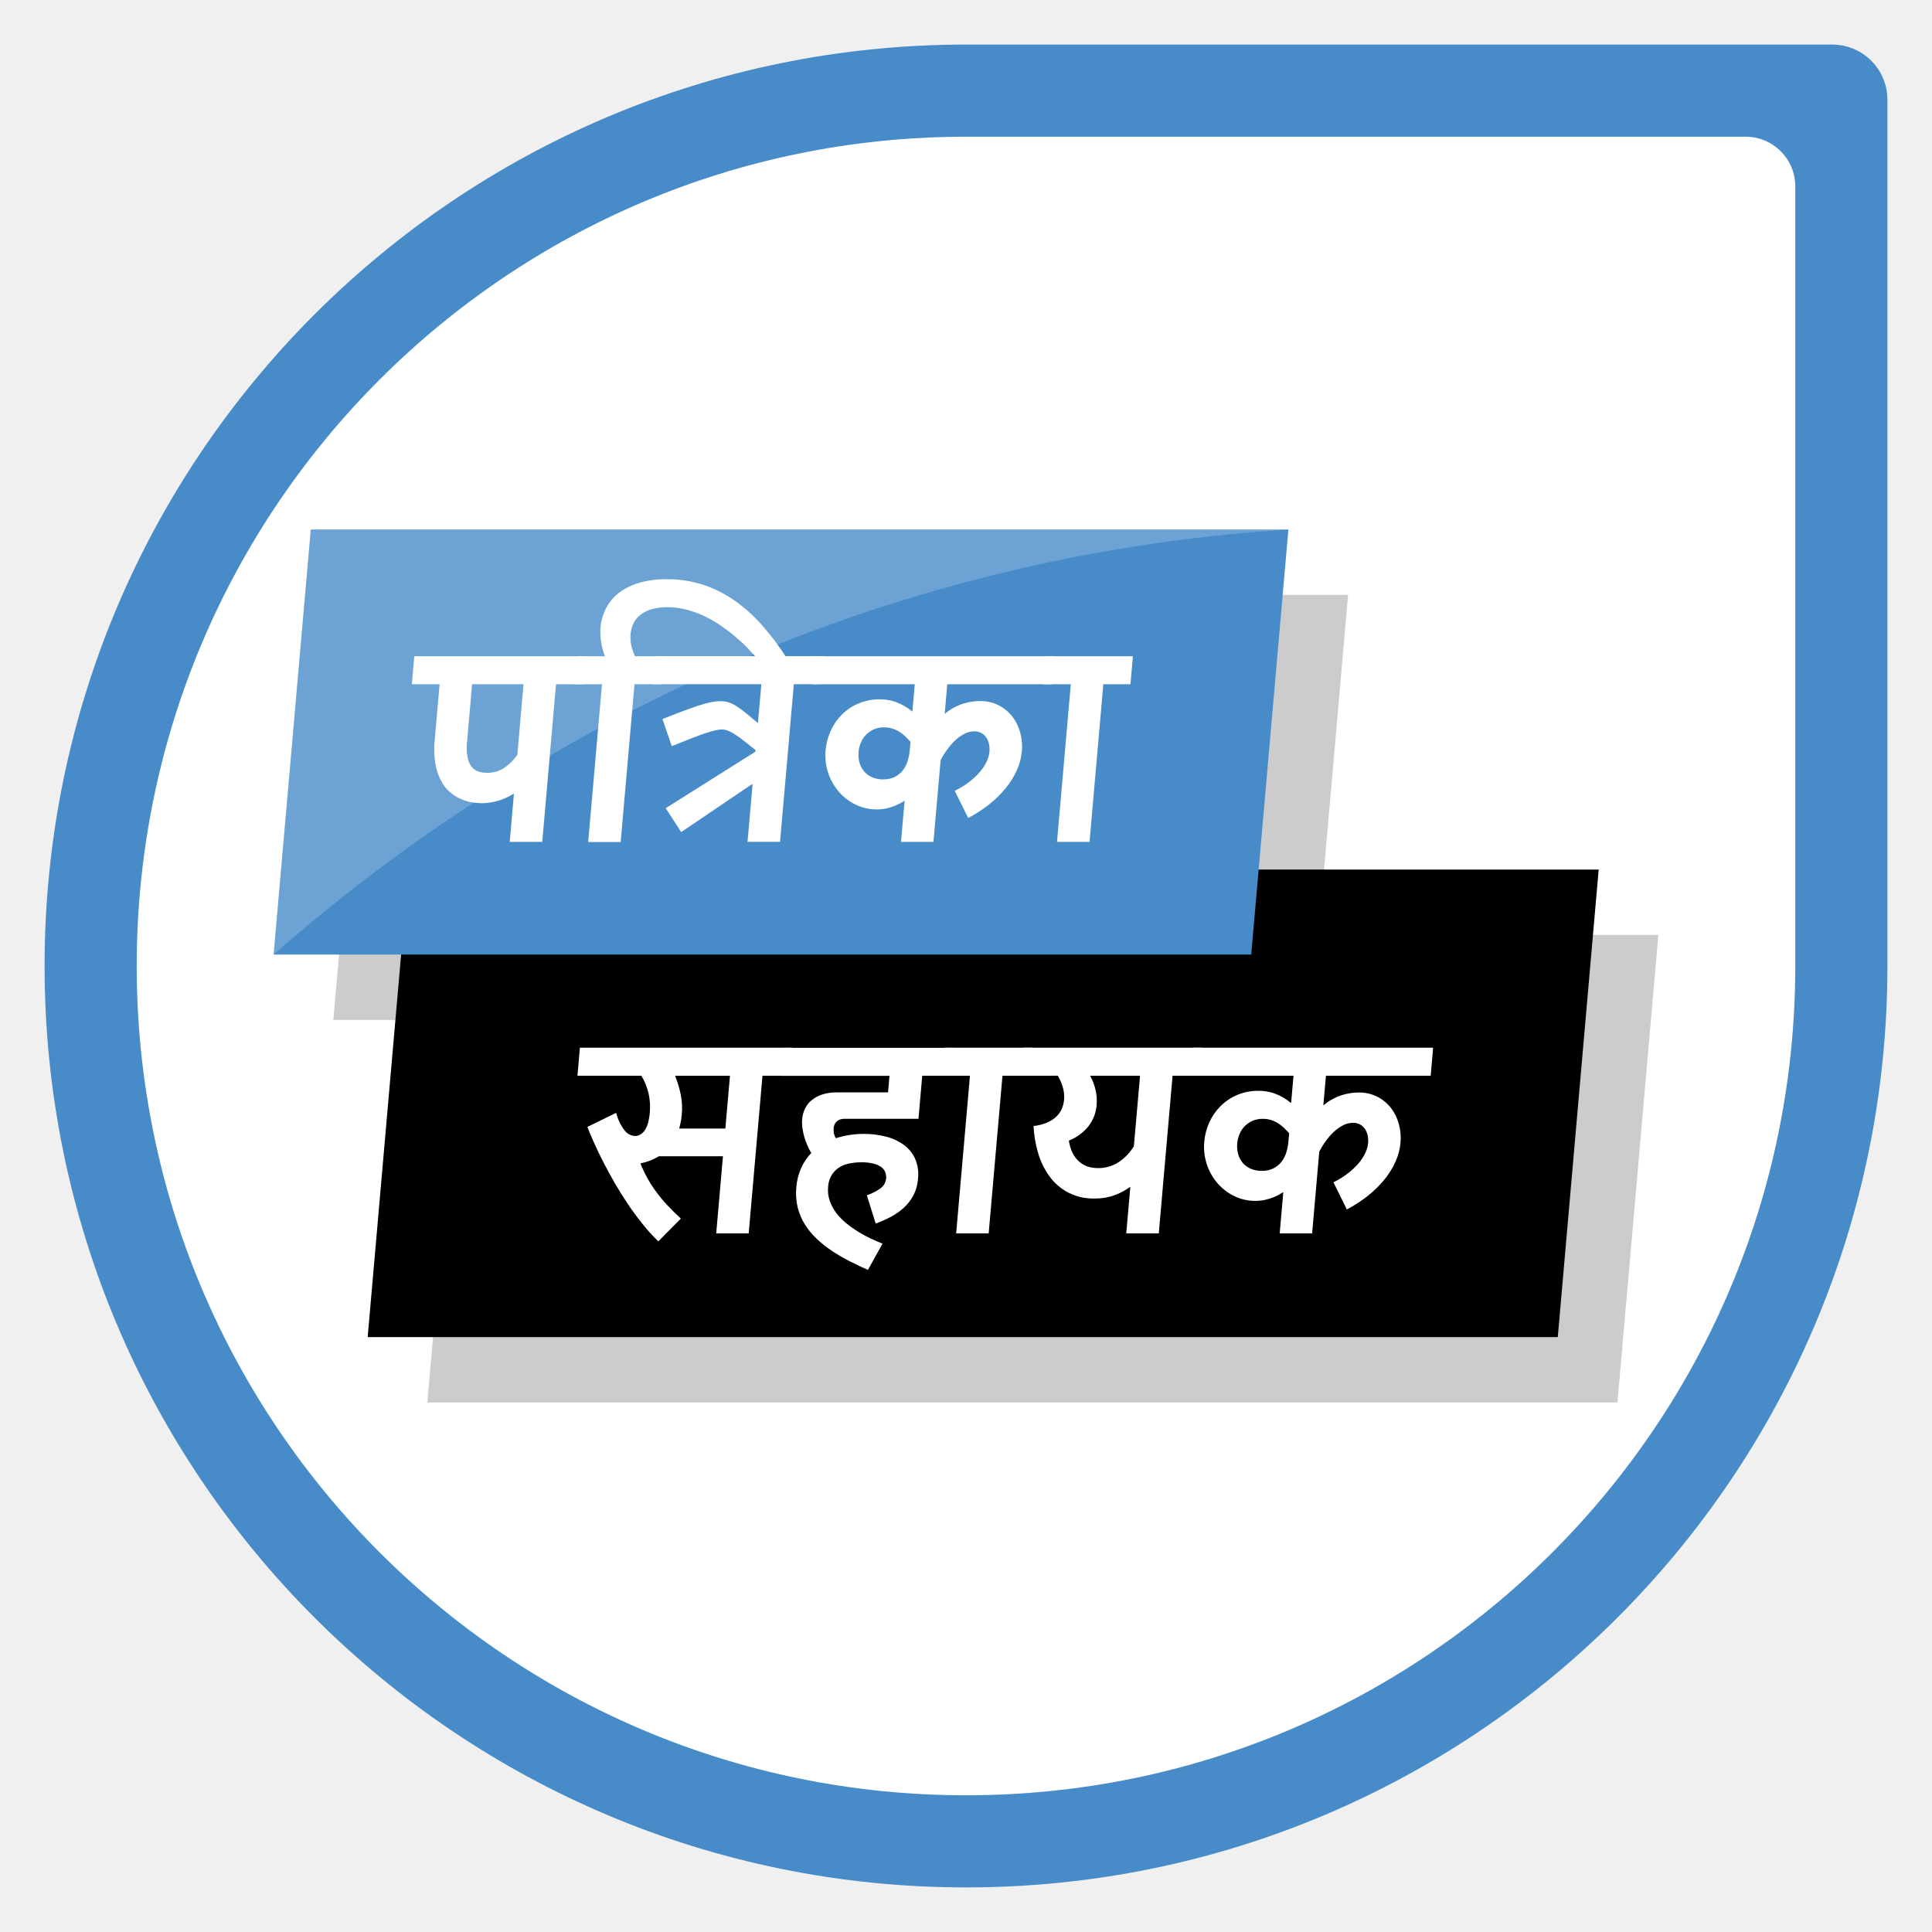
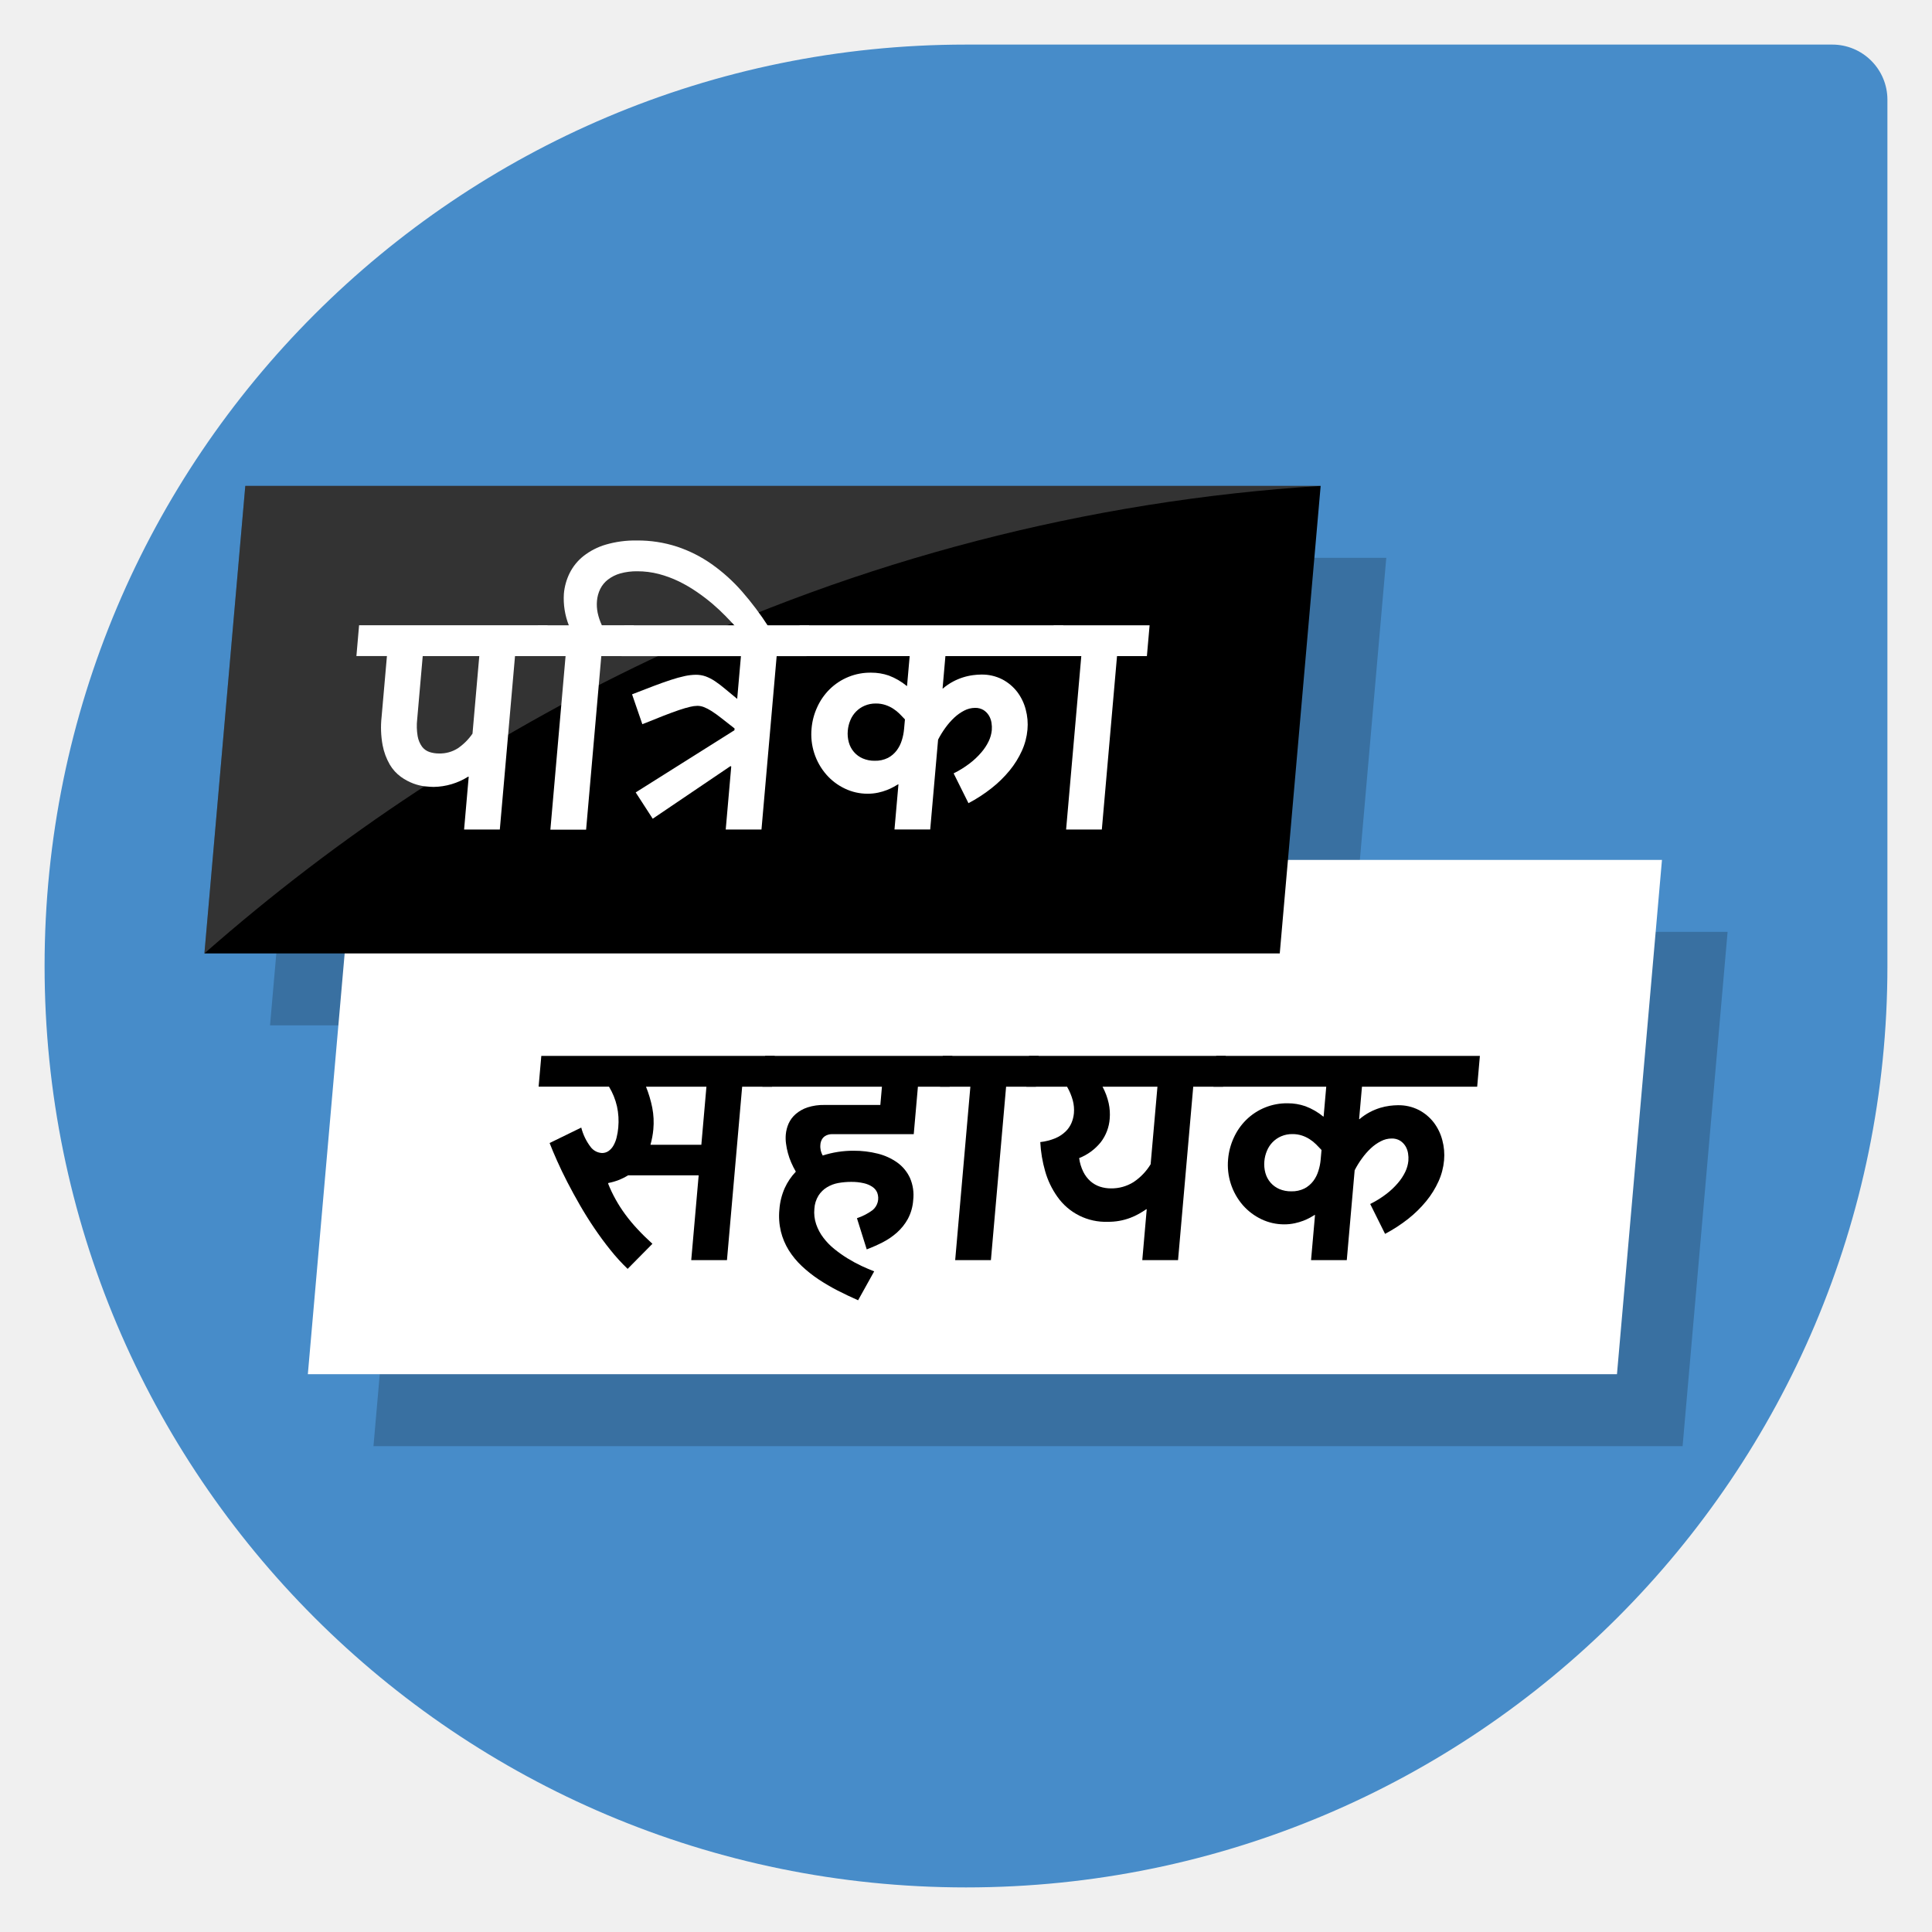
<svg xmlns="http://www.w3.org/2000/svg" id="Layer_1" data-name="Layer 1" width="65" height="65" viewBox="0 0 65 65">
  <path d="M32.5,1.5H61.644A1.856,1.856,0,0,1,63.5,3.356V32.5a31,31,0,0,1-31,31h0a31,31,0,0,1-31-31v0A31,31,0,0,1,32.5,1.5Z" style="fill: #478cc9" />
-   <path d="M32.5,4.6H58.73A1.67,1.67,0,0,1,60.4,6.27V32.5A27.9,27.9,0,0,1,32.5,60.4h0A27.9,27.9,0,0,1,4.6,32.5v0A27.9,27.9,0,0,1,32.5,4.6Z" style="fill: #fff" />
  <g>
-     <polygon points="44.104 34.315 11.214 34.315 12.465 20.015 45.355 20.015 44.104 34.315" style="opacity: 0.2" />
-     <polygon points="54.418 47.185 14.378 47.185 15.754 31.455 55.794 31.455 54.418 47.185" style="opacity: 0.2" />
-     <polygon points="52.41 44.985 12.37 44.985 13.746 29.255 53.786 29.255 52.41 44.985" />
-     <polygon points="42.096 32.115 9.206 32.115 10.457 17.815 43.347 17.815 42.096 32.115" style="fill: #478cc9" />
+     <polygon points="45.264 34.497 9.085 34.497 10.461 18.767 46.64 18.767 45.264 34.497" style="opacity: 0.2" />
+     <polygon points="56.609 48.654 12.565 48.654 14.079 31.351 58.123 31.351 56.609 48.654" style="opacity: 0.2" />
+     <polygon points="54.401 46.234 10.357 46.234 11.871 28.931 55.915 28.931 54.401 46.234" style="fill: #fff" />
+     <polygon points="43.056 32.077 6.877 32.077 8.253 16.347 44.432 16.347 43.056 32.077" />
    <g>
-       <path d="M19.62,23.021H18.707l-.464,5.304H17.149l.141-1.613-.016-.004a2.031,2.031,0,0,1-1.059.315c-.06,0-.147-.006-.257-.018A1.467,1.467,0,0,1,15.6,26.92a1.624,1.624,0,0,1-.384-.206,1.223,1.223,0,0,1-.337-.373,1.873,1.873,0,0,1-.221-.592,2.972,2.972,0,0,1-.031-.864l.163-1.864h-.935l.083-.942h5.765Zm-2.007,0h-1.73l-.169,1.931a1.846,1.846,0,0,0,.015.522.775.775,0,0,0,.136.32.471.471,0,0,0,.226.162.932.932,0,0,0,.29.044,1.028,1.028,0,0,0,.575-.158,1.726,1.726,0,0,0,.45-.449Z" style="fill: #fff" />
-       <path d="M22.26,23.021h-.913L20.882,28.33H19.789l.464-5.308h-.926l.083-.942h.942a2.248,2.248,0,0,1-.15-.963,1.754,1.754,0,0,1,.177-.633,1.573,1.573,0,0,1,.42-.52,2.014,2.014,0,0,1,.68-.349,3.198,3.198,0,0,1,.957-.127,3.877,3.877,0,0,1,1.226.188,4.13,4.13,0,0,1,1.06.534,5.244,5.244,0,0,1,.924.834,8.988,8.988,0,0,1,.815,1.083H25.455c-.09-.098-.193-.208-.312-.332s-.253-.247-.401-.373a5.865,5.865,0,0,0-.481-.367,4.213,4.213,0,0,0-.547-.318,3.301,3.301,0,0,0-.609-.224,2.549,2.549,0,0,0-.659-.085,1.817,1.817,0,0,0-.521.067,1.135,1.135,0,0,0-.377.189.844.844,0,0,0-.234.287,1.029,1.029,0,0,0-.1.367,1.256,1.256,0,0,0,.021.358,1.829,1.829,0,0,0,.128.383h.98Z" style="fill: #fff" />
-       <path d="M25.319,26.398l-.023-.013-2.378,1.609L22.397,27.19l3.019-1.902.004-.054q-.247-.193-.416-.327a3.652,3.652,0,0,0-.3-.214,1.302,1.302,0,0,0-.227-.115.573.573,0,0,0-.193-.036,1.025,1.025,0,0,0-.229.032c-.092.021-.203.054-.336.098s-.29.102-.474.174-.398.157-.644.257l-.314-.913q.364-.143.657-.254c.195-.074.371-.137.53-.189a4.077,4.077,0,0,1,.424-.117,1.638,1.638,0,0,1,.34-.04.898.898,0,0,1,.301.049,1.385,1.385,0,0,1,.28.145,3.451,3.451,0,0,1,.304.23q.163.136.377.312l.115-1.308H21.966l.083-.942h5.655l-.083.942H26.708l-.464,5.304H25.15Z" style="fill: #fff" />
-       <path d="M32.122,26.607a2.84,2.84,0,0,0,.487-.301,2.352,2.352,0,0,0,.359-.337,1.571,1.571,0,0,0,.228-.348,1.032,1.032,0,0,0,.094-.333.953.953,0,0,0-.01-.227A.614.614,0,0,0,33.2,24.84a.513.513,0,0,0-.163-.168.474.474,0,0,0-.263-.067.724.724,0,0,0-.326.082,1.383,1.383,0,0,0-.308.218,2.169,2.169,0,0,0-.272.31,2.82,2.82,0,0,0-.222.362l-.241,2.748H30.313l.121-1.379-.008-.003c-.035.022-.082.049-.139.082a1.679,1.679,0,0,1-.203.094,1.896,1.896,0,0,1-.267.08,1.51,1.51,0,0,1-.325.033,1.593,1.593,0,0,1-.696-.157,1.779,1.779,0,0,1-.566-.428,1.877,1.877,0,0,1-.453-1.41,1.987,1.987,0,0,1,.172-.654,1.853,1.853,0,0,1,.378-.544,1.776,1.776,0,0,1,.559-.373,1.806,1.806,0,0,1,.715-.138,1.616,1.616,0,0,1,.537.089,1.919,1.919,0,0,1,.55.318l.009-.004.08-.91H27.329l.083-.942h8.064l-.082.942H31.87l-.086.988.008.005a1.701,1.701,0,0,1,.321-.218,1.819,1.819,0,0,1,.317-.13,1.788,1.788,0,0,1,.29-.062,1.904,1.904,0,0,1,.244-.018,1.357,1.357,0,0,1,.645.147,1.388,1.388,0,0,1,.457.383,1.508,1.508,0,0,1,.26.539,1.742,1.742,0,0,1,.054.616,1.996,1.996,0,0,1-.169.643,2.739,2.739,0,0,1-.377.605,3.586,3.586,0,0,1-.554.543,4.631,4.631,0,0,1-.706.458Zm-1.489-1.65c-.051-.057-.105-.114-.165-.172a1.179,1.179,0,0,0-.196-.156.997.997,0,0,0-.237-.114.896.896,0,0,0-.289-.044.824.824,0,0,0-.608.247.842.842,0,0,0-.174.265,1.054,1.054,0,0,0-.079.318.983.983,0,0,0,.032.36.779.779,0,0,0,.156.293.765.765,0,0,0,.268.197.896.896,0,0,0,.369.071.852.852,0,0,0,.403-.087.813.813,0,0,0,.27-.229,1.028,1.028,0,0,0,.157-.312,1.696,1.696,0,0,0,.067-.339Z" style="fill: #fff" />
-       <path d="M38.033,23.021H37.12l-.464,5.304H35.562l.464-5.304h-.926l.082-.942h2.933Z" style="fill: #fff" />
+       <path d="M18.332,22.074H17.327l-.511,5.834H15.614l.155-1.774-.018-.004a2.241,2.241,0,0,1-1.164.345c-.067,0-.163-.007-.285-.019a1.665,1.665,0,0,1-.392-.094,1.827,1.827,0,0,1-.422-.226,1.367,1.367,0,0,1-.373-.411,2.07,2.07,0,0,1-.242-.652,3.25,3.25,0,0,1-.035-.949l.18-2.051H11.991l.09-1.037h6.341Zm-2.207,0H14.222l-.186,2.124a2.03,2.03,0,0,0,.016.573.855.855,0,0,0,.149.353.519.519,0,0,0,.25.177,1.013,1.013,0,0,0,.318.049,1.123,1.123,0,0,0,.632-.173,1.897,1.897,0,0,0,.496-.495Z" style="fill: #fff" />
+       <path d="M21.235,22.074H20.23l-.511,5.839H18.517l.511-5.839H18.01l.09-1.037h1.037a2.466,2.466,0,0,1-.166-1.06,1.946,1.946,0,0,1,.195-.697,1.705,1.705,0,0,1,.463-.571,2.24,2.24,0,0,1,.748-.385,3.536,3.536,0,0,1,1.051-.14,4.255,4.255,0,0,1,1.348.207,4.468,4.468,0,0,1,1.167.588,5.794,5.794,0,0,1,1.018.917,10.114,10.114,0,0,1,.895,1.19H24.75c-.098-.107-.212-.229-.344-.364s-.278-.273-.44-.411a6.474,6.474,0,0,0-.529-.402,4.65,4.65,0,0,0-.603-.351,3.706,3.706,0,0,0-.67-.247,2.859,2.859,0,0,0-.725-.091,2.025,2.025,0,0,0-.572.073,1.223,1.223,0,0,0-.415.208.904.904,0,0,0-.258.315,1.119,1.119,0,0,0-.11.404,1.403,1.403,0,0,0,.023.394,1.985,1.985,0,0,0,.141.421h1.078Z" style="fill: #fff" />
+       <path d="M24.602,25.789l-.026-.014-2.616,1.77-.573-.885,3.322-2.092.005-.06c-.181-.141-.335-.261-.459-.359a3.719,3.719,0,0,0-.33-.235,1.445,1.445,0,0,0-.25-.127.61.61,0,0,0-.213-.04,1.129,1.129,0,0,0-.251.035q-.152.035-.369.108c-.146.05-.319.113-.521.192s-.439.173-.71.283L21.265,23.36c.268-.105.508-.198.723-.279s.409-.151.583-.207a4.523,4.523,0,0,1,.468-.129,1.836,1.836,0,0,1,.372-.043.969.969,0,0,1,.332.055,1.496,1.496,0,0,1,.309.159,3.728,3.728,0,0,1,.335.254c.118.1.257.214.415.343l.126-1.438H20.913l.09-1.037h6.221l-.09,1.037H26.13l-.511,5.834H24.416Z" style="fill: #fff" />
+       <path d="M32.084,26.019a3.254,3.254,0,0,0,.536-.332,2.501,2.501,0,0,0,.395-.372,1.712,1.712,0,0,0,.251-.382,1.12,1.12,0,0,0,.102-.366,1.036,1.036,0,0,0-.01-.249.669.669,0,0,0-.087-.244.578.578,0,0,0-.181-.185.527.527,0,0,0-.289-.073.785.785,0,0,0-.357.089,1.477,1.477,0,0,0-.339.239,2.371,2.371,0,0,0-.299.342,2.991,2.991,0,0,0-.245.399l-.265,3.022H30.094l.133-1.516-.009-.005c-.04.024-.09.054-.154.089a1.785,1.785,0,0,1-.223.104,1.901,1.901,0,0,1-.294.088,1.671,1.671,0,0,1-.357.037,1.757,1.757,0,0,1-.766-.173,1.914,1.914,0,0,1-.622-.47,2.064,2.064,0,0,1-.498-1.55,2.149,2.149,0,0,1,.19-.719,2.012,2.012,0,0,1,.415-.599,1.947,1.947,0,0,1,1.402-.562,1.794,1.794,0,0,1,.591.097,2.114,2.114,0,0,1,.605.351l.01-.005.088-1h-3.793l.09-1.037h8.872l-.091,1.037h-3.876l-.095,1.087.009.005a1.879,1.879,0,0,1,.352-.24,1.994,1.994,0,0,1,.669-.212,2.323,2.323,0,0,1,.269-.019,1.501,1.501,0,0,1,.709.161,1.536,1.536,0,0,1,.503.422,1.676,1.676,0,0,1,.286.592,1.93,1.93,0,0,1,.059.678,2.191,2.191,0,0,1-.186.708,3.014,3.014,0,0,1-.413.665,3.917,3.917,0,0,1-.61.597,5.036,5.036,0,0,1-.776.504Zm-1.638-1.816c-.056-.061-.117-.123-.182-.189a1.32,1.32,0,0,0-.215-.172,1.137,1.137,0,0,0-.261-.124.993.993,0,0,0-.319-.049.927.927,0,0,0-.38.074.902.902,0,0,0-.48.488,1.151,1.151,0,0,0-.086.35,1.088,1.088,0,0,0,.035.396.831.831,0,0,0,.172.323.819.819,0,0,0,.294.216.982.982,0,0,0,.405.079.938.938,0,0,0,.444-.096.884.884,0,0,0,.296-.252,1.116,1.116,0,0,0,.173-.344,1.773,1.773,0,0,0,.074-.373Z" style="fill: #fff" />
+       <path d="M38.586,22.074H37.581l-.511,5.834H35.868l.511-5.834H35.36l.091-1.037h3.226Z" style="fill: #fff" />
    </g>
    <g>
-       <path d="M19.51,35.249h7.139l-.083.943h-.913l-.464,5.304H24.096l.227-2.594H22.165a1.784,1.784,0,0,1-.604.235l-.009.017a4.087,4.087,0,0,0,.23.485,4.232,4.232,0,0,0,.297.461,4.891,4.891,0,0,0,.373.449q.206.221.455.448l-.759.767a6.012,6.012,0,0,1-.527-.581q-.258-.319-.493-.668t-.443-.708q-.207-.36-.383-.702c-.117-.228-.221-.443-.311-.646s-.168-.386-.23-.545L20.73,37.44a1.63,1.63,0,0,0,.285.593.462.462,0,0,0,.35.186.338.338,0,0,0,.195-.059A.5.5,0,0,0,21.71,38a.934.934,0,0,0,.099-.246,1.838,1.838,0,0,0,.053-.314,2.101,2.101,0,0,0-.04-.645,2.048,2.048,0,0,0-.244-.603H19.428Zm4.894,2.72.155-1.776H22.712a3.579,3.579,0,0,1,.193.643,2.323,2.323,0,0,1,.033.659,2.371,2.371,0,0,1-.033.24c-.016.077-.033.156-.054.234Z" style="fill: #fff" />
-       <path d="M29.164,40.214a1.757,1.757,0,0,0,.479-.247.47.47,0,0,0,.14-.534.382.382,0,0,0-.139-.171.761.761,0,0,0-.264-.116,1.62,1.62,0,0,0-.399-.042,2.063,2.063,0,0,0-.389.036,1.028,1.028,0,0,0-.347.13.801.801,0,0,0-.258.254.855.855,0,0,0-.126.401,1.117,1.117,0,0,0,.055.476,1.482,1.482,0,0,0,.22.409,1.998,1.998,0,0,0,.336.345,3.793,3.793,0,0,0,.404.287,4.197,4.197,0,0,0,.421.229c.142.065.273.122.395.169l-.492.885c-.21-.093-.418-.191-.625-.298a6.042,6.042,0,0,1-.59-.345,3.82,3.82,0,0,1-.511-.407,2.477,2.477,0,0,1-.396-.481,1.996,1.996,0,0,1-.241-.572,2.025,2.025,0,0,1-.046-.674,1.963,1.963,0,0,1,.165-.656,1.799,1.799,0,0,1,.338-.501,2.326,2.326,0,0,1-.139-.274,2.036,2.036,0,0,1-.102-.29,2.307,2.307,0,0,1-.059-.292,1.305,1.305,0,0,1-.007-.278,1.047,1.047,0,0,1,.088-.34.846.846,0,0,1,.215-.289,1.103,1.103,0,0,1,.36-.201,1.586,1.586,0,0,1,.517-.075h1.71l.049-.557H26.273l.083-.943h5.727L32,36.192h-.972l-.127,1.449H28.4a.458.458,0,0,0-.112.015.353.353,0,0,0-.109.051.302.302,0,0,0-.088.098.388.388,0,0,0-.045.16.571.571,0,0,0,.012.178.652.652,0,0,0,.06.152,3.06,3.06,0,0,1,.947-.146,2.909,2.909,0,0,1,.74.091,1.742,1.742,0,0,1,.598.274,1.182,1.182,0,0,1,.384.469,1.31,1.31,0,0,1,.098.674,1.444,1.444,0,0,1-.164.577,1.577,1.577,0,0,1-.332.416,2.114,2.114,0,0,1-.439.3,4.471,4.471,0,0,1-.488.216Z" style="fill: #fff" />
-       <path d="M34.64,36.192h-.913l-.464,5.304H32.169l.464-5.304H31.707l.083-.943h2.932Z" style="fill: #fff" />
-       <path d="M34.347,36.192l.082-.943h6.016l-.082.943h-.913l-.464,5.304H37.892l.136-1.555-.012-.004c-.068.048-.144.095-.224.14a1.788,1.788,0,0,1-.265.124,1.849,1.849,0,0,1-.314.089,2.029,2.029,0,0,1-.376.032,1.799,1.799,0,0,1-1.545-.769,2.544,2.544,0,0,1-.372-.781,3.906,3.906,0,0,1-.148-.888,1.626,1.626,0,0,0,.461-.118,1.008,1.008,0,0,0,.31-.203.797.797,0,0,0,.183-.264,1.023,1.023,0,0,0,.074-.3,1.183,1.183,0,0,0-.033-.385,1.765,1.765,0,0,0-.177-.423Zm2.549.98a1.339,1.339,0,0,1-.272.714,1.597,1.597,0,0,1-.663.488,1.382,1.382,0,0,0,.128.423.955.955,0,0,0,.221.287.844.844,0,0,0,.287.164,1.087,1.087,0,0,0,.335.051,1.252,1.252,0,0,0,.696-.194,1.709,1.709,0,0,0,.52-.542l.208-2.371h-1.68a1.836,1.836,0,0,1,.189.505A1.626,1.626,0,0,1,36.895,37.173Z" style="fill: #fff" />
-       <path d="M44.862,39.778a2.943,2.943,0,0,0,.487-.302,2.393,2.393,0,0,0,.358-.337,1.552,1.552,0,0,0,.228-.349,1.03,1.03,0,0,0,.094-.332.95.95,0,0,0-.01-.227A.619.619,0,0,0,45.94,38.01a.521.521,0,0,0-.163-.167.47.47,0,0,0-.263-.067.716.716,0,0,0-.325.082,1.39,1.39,0,0,0-.309.218,2.175,2.175,0,0,0-.273.31,2.878,2.878,0,0,0-.222.362l-.24,2.748H43.054l.12-1.379-.008-.004c-.035.022-.082.05-.14.082a1.675,1.675,0,0,1-.203.095,2.033,2.033,0,0,1-.267.079,1.479,1.479,0,0,1-.325.033,1.603,1.603,0,0,1-.696-.156,1.772,1.772,0,0,1-.566-.429,1.839,1.839,0,0,1-.363-.634,1.877,1.877,0,0,1-.09-.775,1.997,1.997,0,0,1,.173-.654,1.834,1.834,0,0,1,.379-.543,1.775,1.775,0,0,1,.559-.374,1.796,1.796,0,0,1,.716-.138,1.618,1.618,0,0,1,.537.088,1.956,1.956,0,0,1,.55.318l.009-.004.08-.909H40.069l.082-.943h8.065l-.082.943H44.61l-.087.988.009.005a1.609,1.609,0,0,1,.321-.218,1.774,1.774,0,0,1,.607-.193,1.897,1.897,0,0,1,.243-.018,1.357,1.357,0,0,1,.645.147,1.387,1.387,0,0,1,.457.383,1.519,1.519,0,0,1,.26.539,1.742,1.742,0,0,1,.054.616,1.99,1.99,0,0,1-.169.643,2.73,2.73,0,0,1-.377.606,3.608,3.608,0,0,1-.554.543,4.594,4.594,0,0,1-.706.458Zm-1.489-1.65c-.051-.057-.105-.114-.165-.172a1.185,1.185,0,0,0-.196-.157,1.005,1.005,0,0,0-.237-.113.894.894,0,0,0-.289-.044.846.846,0,0,0-.346.067.827.827,0,0,0-.263.18.842.842,0,0,0-.174.265,1.057,1.057,0,0,0-.078.318.988.988,0,0,0,.031.359.789.789,0,0,0,.156.294.753.753,0,0,0,.269.196.884.884,0,0,0,.368.071.846.846,0,0,0,.403-.088.803.803,0,0,0,.271-.229,1.015,1.015,0,0,0,.156-.311,1.648,1.648,0,0,0,.067-.34Z" style="fill: #fff" />
+       <path d="M18.212,35.524h7.853l-.091,1.037H24.969l-.511,5.834H23.256l.25-2.853h-2.374a1.94,1.94,0,0,1-.663.258l-.01.019a4.312,4.312,0,0,0,.253.534,4.628,4.628,0,0,0,.327.508,5.474,5.474,0,0,0,.41.492q.228.246.501.493l-.834.844a6.499,6.499,0,0,1-.581-.638c-.189-.234-.368-.479-.541-.734s-.335-.515-.487-.779-.292-.521-.421-.771-.243-.488-.343-.713-.185-.424-.252-.599l1.065-.52a1.809,1.809,0,0,0,.314.651.51.51,0,0,0,.385.205.379.379,0,0,0,.216-.065.563.563,0,0,0,.163-.178,1.038,1.038,0,0,0,.109-.27,2.095,2.095,0,0,0,.058-.345,2.33,2.33,0,0,0-.043-.71,2.247,2.247,0,0,0-.269-.664H18.121Zm5.384,2.99.171-1.953H21.734a3.998,3.998,0,0,1,.211.707,2.578,2.578,0,0,1,.036.727c-.008.089-.021.177-.037.263s-.037.172-.06.257Z" />
+       <path d="M28.831,40.985a1.896,1.896,0,0,0,.527-.272.522.522,0,0,0,.155-.588.43.43,0,0,0-.154-.189.838.838,0,0,0-.291-.127,1.815,1.815,0,0,0-.438-.046,2.491,2.491,0,0,0-.427.038,1.117,1.117,0,0,0-.381.144.88.88,0,0,0-.285.279.942.942,0,0,0-.138.442,1.24,1.24,0,0,0,.06.522A1.602,1.602,0,0,0,27.7,41.64a2.145,2.145,0,0,0,.37.381,4.251,4.251,0,0,0,.444.315,4.929,4.929,0,0,0,.464.252c.155.071.3.134.433.185l-.541.973c-.23-.102-.46-.21-.688-.327a6.738,6.738,0,0,1-.648-.38,4.352,4.352,0,0,1-.562-.447,2.705,2.705,0,0,1-.435-.529,2.21,2.21,0,0,1-.265-.63,2.233,2.233,0,0,1-.05-.742,2.158,2.158,0,0,1,.18-.721,1.992,1.992,0,0,1,.373-.551,2.816,2.816,0,0,1-.153-.302,2.205,2.205,0,0,1-.113-.321,2.337,2.337,0,0,1-.064-.319,1.385,1.385,0,0,1-.008-.307,1.163,1.163,0,0,1,.097-.374.917.917,0,0,1,.238-.316,1.174,1.174,0,0,1,.396-.223,1.75,1.75,0,0,1,.569-.082h1.881l.054-.613H25.651l.091-1.037h6.3l-.091,1.037H30.882l-.14,1.595h-2.751a.458.458,0,0,0-.123.017.376.376,0,0,0-.12.055.324.324,0,0,0-.097.108.413.413,0,0,0-.05.176.625.625,0,0,0,.012.195.662.662,0,0,0,.066.168,3.36,3.36,0,0,1,1.042-.161,3.254,3.254,0,0,1,.815.099,1.938,1.938,0,0,1,.657.302,1.316,1.316,0,0,1,.423.517,1.444,1.444,0,0,1,.108.741,1.576,1.576,0,0,1-.18.635,1.765,1.765,0,0,1-.365.458,2.32,2.32,0,0,1-.483.33,5.402,5.402,0,0,1-.536.237Z" />
+       <path d="M34.853,36.562H33.849l-.511,5.834H32.136l.511-5.834H31.628l.091-1.037h3.226Z" />
+       <path d="M34.531,36.562l.091-1.037h6.617l-.091,1.037H40.145l-.511,5.834H38.431l.149-1.709-.013-.005c-.076.053-.157.103-.247.154a2.092,2.092,0,0,1-.29.136,2.061,2.061,0,0,1-.759.134,1.986,1.986,0,0,1-1.699-.846,2.797,2.797,0,0,1-.41-.859,4.354,4.354,0,0,1-.163-.977,1.841,1.841,0,0,0,.508-.13,1.128,1.128,0,0,0,.342-.224.884.884,0,0,0,.2-.29,1.1,1.1,0,0,0,.082-.329,1.27,1.27,0,0,0-.037-.425,1.925,1.925,0,0,0-.194-.465ZM37.335,37.64a1.477,1.477,0,0,1-.299.786,1.759,1.759,0,0,1-.729.537,1.48,1.48,0,0,0,.141.465,1.046,1.046,0,0,0,.242.316.927.927,0,0,0,.316.18,1.17,1.17,0,0,0,.367.058,1.395,1.395,0,0,0,.767-.214,1.922,1.922,0,0,0,.572-.598l.229-2.608H37.094a2.138,2.138,0,0,1,.207.556A1.783,1.783,0,0,1,37.335,37.64Z" />
+       <path d="M46.099,40.507a3.28,3.28,0,0,0,.536-.332,2.503,2.503,0,0,0,.395-.372,1.71,1.71,0,0,0,.251-.382,1.122,1.122,0,0,0,.102-.366,1.038,1.038,0,0,0-.01-.249.676.676,0,0,0-.087-.244.581.581,0,0,0-.181-.185.519.519,0,0,0-.288-.073.778.778,0,0,0-.357.09,1.444,1.444,0,0,0-.34.239,2.314,2.314,0,0,0-.299.342,2.891,2.891,0,0,0-.245.398l-.265,3.022H44.109l.133-1.516-.01-.005c-.039.024-.09.055-.153.09a1.855,1.855,0,0,1-.223.104,2.038,2.038,0,0,1-.294.087,1.64,1.64,0,0,1-.357.037,1.768,1.768,0,0,1-.767-.173,1.947,1.947,0,0,1-.622-.47A2.073,2.073,0,0,1,41.318,39a2.159,2.159,0,0,1,.19-.72,2.011,2.011,0,0,1,.415-.599,1.944,1.944,0,0,1,1.402-.562,1.781,1.781,0,0,1,.591.098,2.111,2.111,0,0,1,.606.35l.01-.005.088-1h-3.793l.091-1.037h8.871l-.091,1.037h-3.876l-.096,1.088.01.005a1.908,1.908,0,0,1,.352-.24,2.1,2.1,0,0,1,.35-.144,2.068,2.068,0,0,1,.319-.068,2.331,2.331,0,0,1,.27-.019,1.495,1.495,0,0,1,.709.161,1.534,1.534,0,0,1,.503.422,1.684,1.684,0,0,1,.286.592,1.93,1.93,0,0,1,.059.678,2.187,2.187,0,0,1-.186.708,3,3,0,0,1-.413.665,3.977,3.977,0,0,1-.609.598,5.112,5.112,0,0,1-.777.504ZM44.461,38.69c-.056-.061-.117-.124-.182-.189a1.289,1.289,0,0,0-.216-.173,1.119,1.119,0,0,0-.26-.124,1,1,0,0,0-.319-.049.929.929,0,0,0-.38.074.903.903,0,0,0-.479.488,1.149,1.149,0,0,0-.087.35,1.101,1.101,0,0,0,.035.397.839.839,0,0,0,.172.323.827.827,0,0,0,.294.216.994.994,0,0,0,.405.078.946.946,0,0,0,.444-.096.901.901,0,0,0,.297-.252,1.103,1.103,0,0,0,.172-.344,1.712,1.712,0,0,0,.075-.372Z" />
    </g>
-     <path d="M9.206,32.115l1.251-14.3h32.89A55.903,55.903,0,0,0,22.805,23.15,59.059,59.059,0,0,0,9.206,32.115Z" style="fill: #fff;opacity: 0.2" />
+     <path d="M6.877,32.077l1.376-15.73h36.179A61.494,61.494,0,0,0,21.836,22.215,64.965,64.965,0,0,0,6.877,32.077Z" style="fill: #fff;opacity: 0.2" />
  </g>
</svg>
